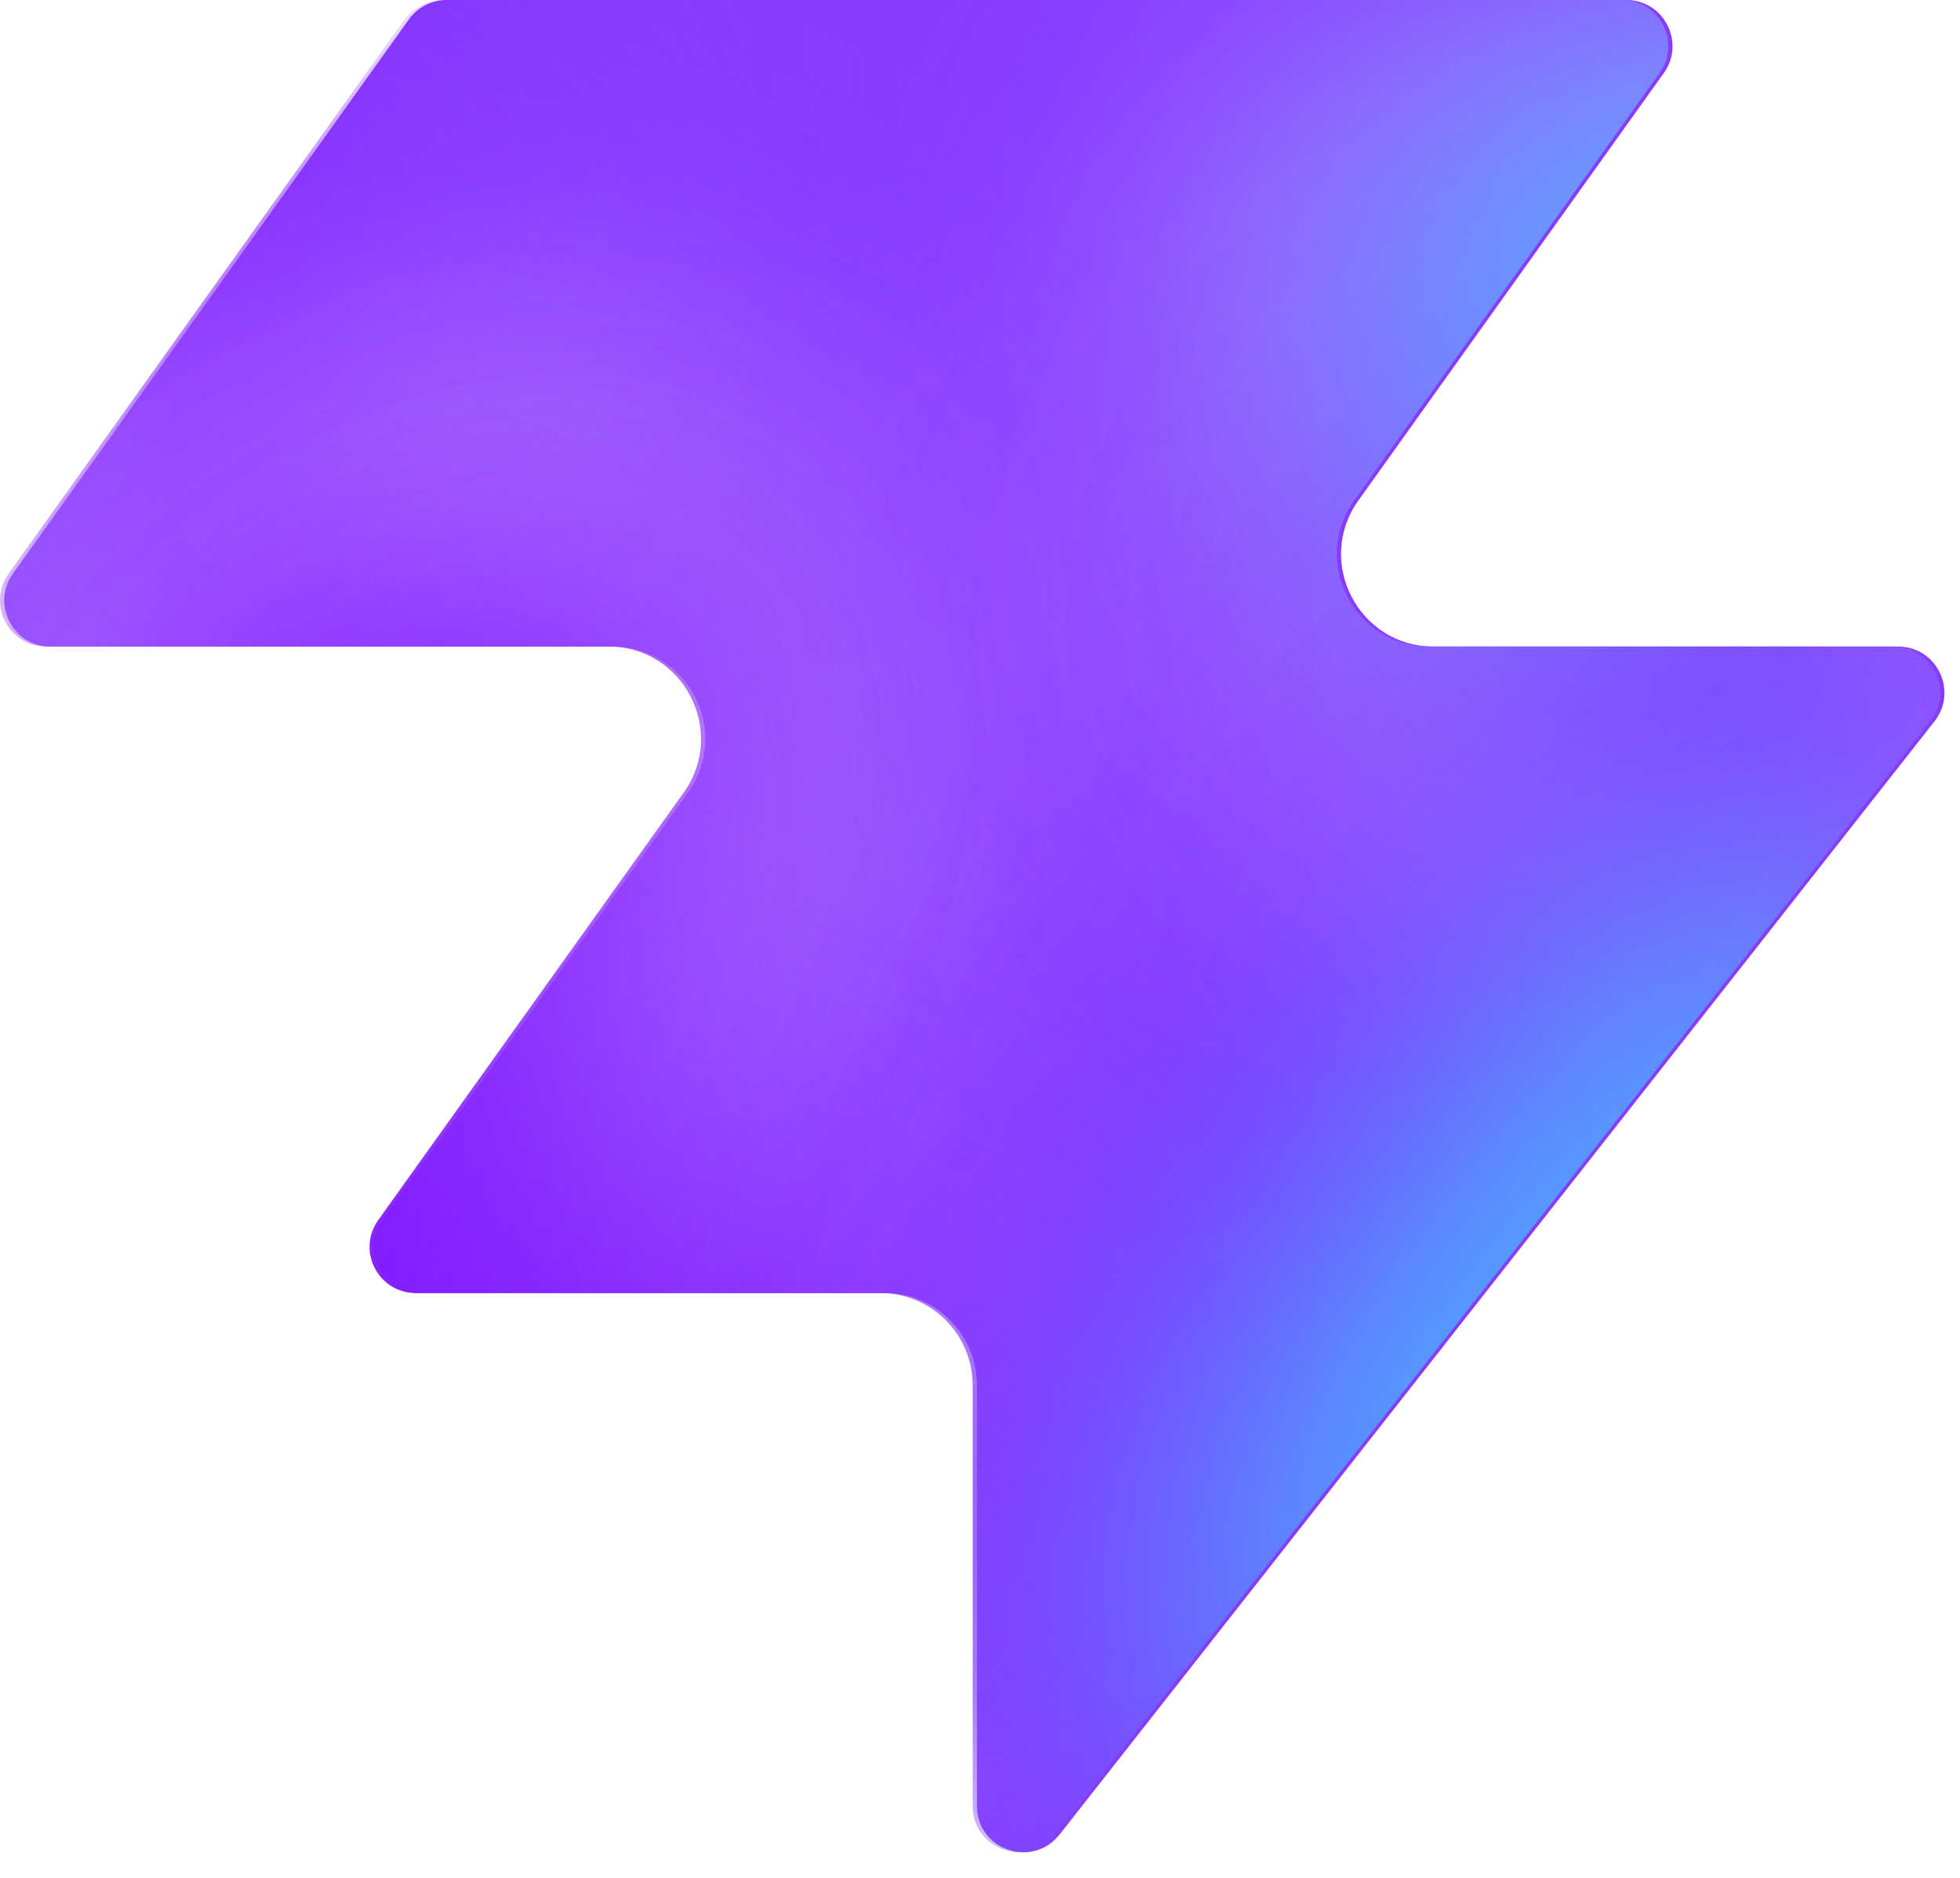
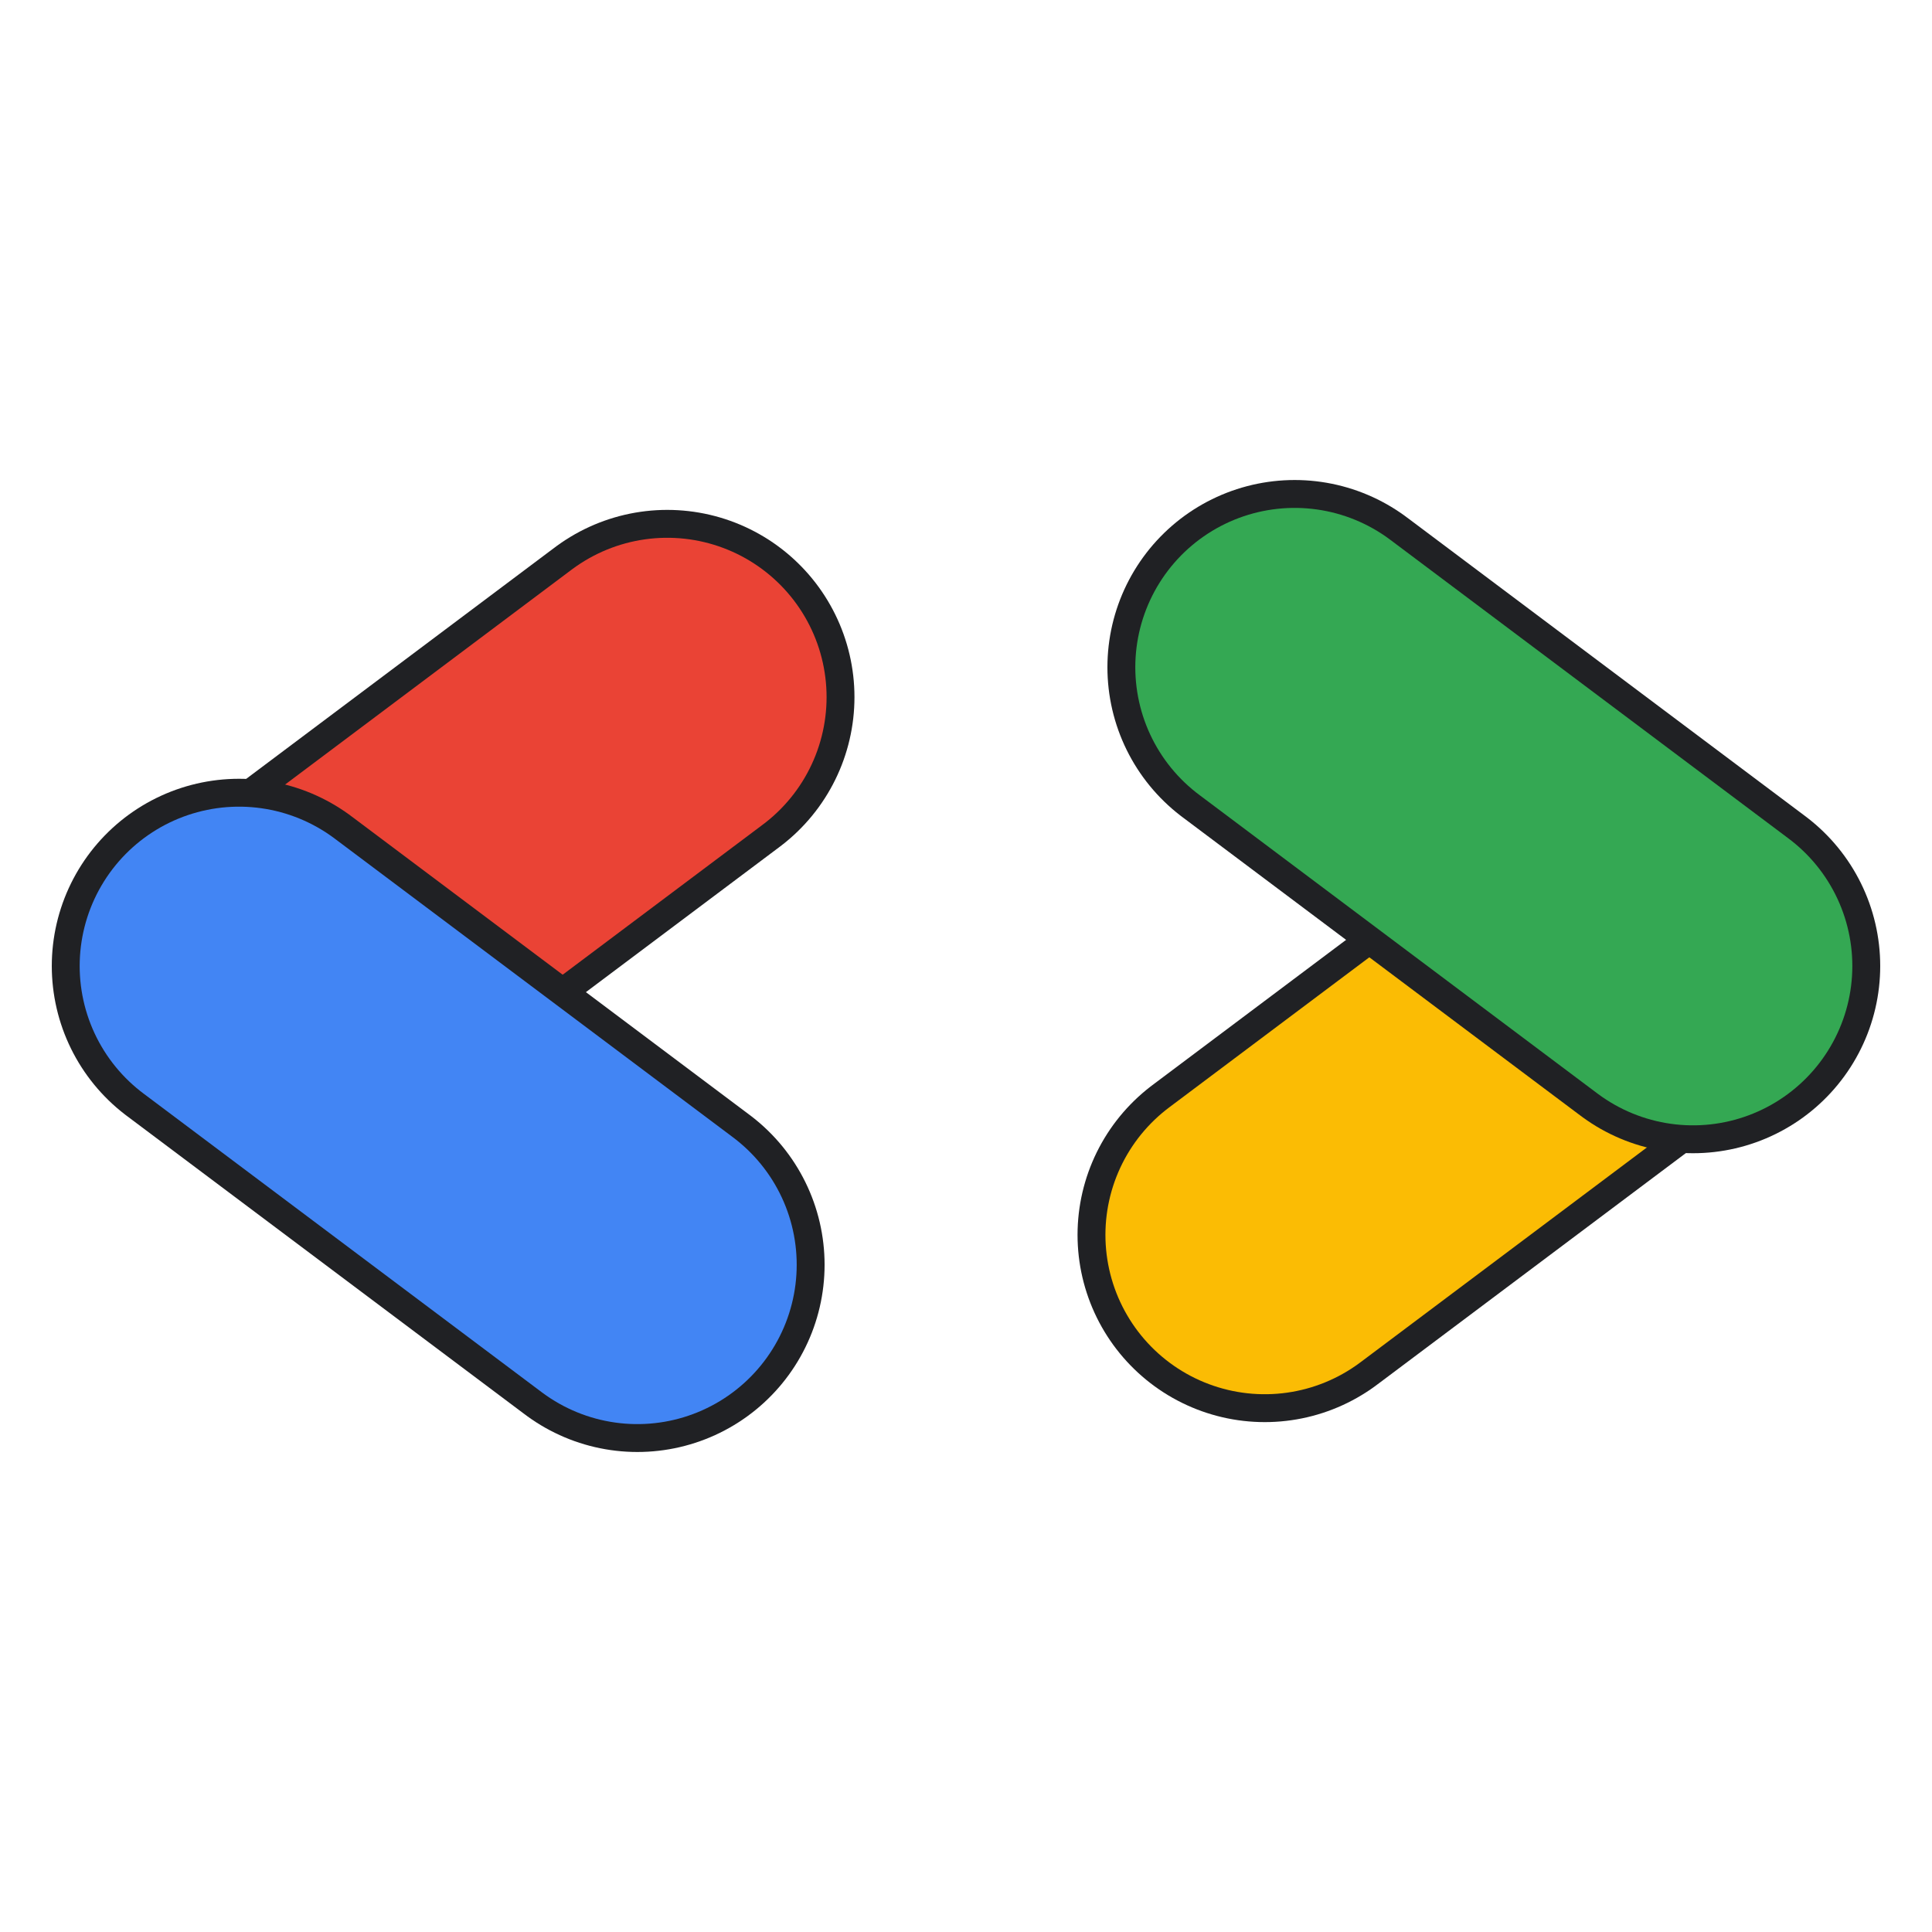
- <svg xmlns="http://www.w3.org/2000/svg" width="48" height="46" fill="none" viewBox="0 0 48 46">
-   <path fill="#863bff" d="M25.946 44.938c-.664.845-2.021.375-2.021-.698V33.937a2.26 2.26 0 0 0-2.262-2.262H10.287c-.92 0-1.456-1.04-.92-1.788l7.48-10.471c1.07-1.497 0-3.578-1.842-3.578H1.237c-.92 0-1.456-1.04-.92-1.788L10.013.474c.214-.297.556-.474.92-.474h28.894c.92 0 1.456 1.04.92 1.788l-7.48 10.471c-1.07 1.498 0 3.579 1.842 3.579h11.377c.943 0 1.473 1.088.89 1.83L25.947 44.94z" style="fill:#863bff;fill:color(display-p3 .525 .23 1);fill-opacity:1" />
-   <mask id="a" width="48" height="46" x="0" y="0" maskUnits="userSpaceOnUse" style="mask-type:alpha">
-     <path fill="#000" d="M25.842 44.938c-.664.844-2.021.375-2.021-.698V33.937a2.26 2.26 0 0 0-2.262-2.262H10.183c-.92 0-1.456-1.04-.92-1.788l7.48-10.471c1.07-1.498 0-3.579-1.842-3.579H1.133c-.92 0-1.456-1.04-.92-1.787L9.91.473c.214-.297.556-.474.92-.474h28.894c.92 0 1.456 1.04.92 1.788l-7.48 10.471c-1.07 1.498 0 3.578 1.842 3.578h11.377c.943 0 1.473 1.088.89 1.832L25.843 44.94z" style="fill:#000;fill-opacity:1" />
-   </mask>
-   <g mask="url(#a)">
-     <g filter="url(#b)">
-       <ellipse cx="5.508" cy="14.704" fill="#ede6ff" rx="5.508" ry="14.704" style="fill:#ede6ff;fill:color(display-p3 .927 .903 1);fill-opacity:1" transform="matrix(.00324 1 1 -.00324 -4.47 31.516)" />
-     </g>
-     <g filter="url(#c)">
-       <ellipse cx="10.399" cy="29.851" fill="#ede6ff" rx="10.399" ry="29.851" style="fill:#ede6ff;fill:color(display-p3 .927 .903 1);fill-opacity:1" transform="matrix(.00324 1 1 -.00324 -39.328 7.883)" />
-     </g>
-     <g filter="url(#d)">
-       <ellipse cx="5.508" cy="30.487" fill="#7e14ff" rx="5.508" ry="30.487" style="fill:#7e14ff;fill:color(display-p3 .492 .077 1);fill-opacity:1" transform="rotate(89.814 -25.913 -14.639)scale(1 -1)" />
-     </g>
-     <g filter="url(#e)">
-       <ellipse cx="5.508" cy="30.599" fill="#7e14ff" rx="5.508" ry="30.599" style="fill:#7e14ff;fill:color(display-p3 .492 .077 1);fill-opacity:1" transform="rotate(89.814 -32.644 -3.334)scale(1 -1)" />
-     </g>
-     <g filter="url(#f)">
-       <ellipse cx="5.508" cy="30.599" fill="#7e14ff" rx="5.508" ry="30.599" style="fill:#7e14ff;fill:color(display-p3 .492 .077 1);fill-opacity:1" transform="matrix(.00324 1 1 -.00324 -34.34 30.47)" />
-     </g>
-     <g filter="url(#g)">
-       <ellipse cx="14.072" cy="22.078" fill="#ede6ff" rx="14.072" ry="22.078" style="fill:#ede6ff;fill:color(display-p3 .927 .903 1);fill-opacity:1" transform="rotate(93.35 24.506 48.493)scale(-1 1)" />
-     </g>
-     <g filter="url(#h)">
-       <ellipse cx="3.47" cy="21.501" fill="#7e14ff" rx="3.47" ry="21.501" style="fill:#7e14ff;fill:color(display-p3 .492 .077 1);fill-opacity:1" transform="rotate(89.009 28.708 47.59)scale(-1 1)" />
-     </g>
-     <g filter="url(#i)">
-       <ellipse cx="3.47" cy="21.501" fill="#7e14ff" rx="3.47" ry="21.501" style="fill:#7e14ff;fill:color(display-p3 .492 .077 1);fill-opacity:1" transform="rotate(89.009 28.708 47.59)scale(-1 1)" />
-     </g>
-     <g filter="url(#j)">
-       <ellipse cx=".387" cy="8.972" fill="#7e14ff" rx="4.407" ry="29.108" style="fill:#7e14ff;fill:color(display-p3 .492 .077 1);fill-opacity:1" transform="rotate(39.51 .387 8.972)" />
-     </g>
-     <g filter="url(#k)">
-       <ellipse cx="47.523" cy="-6.092" fill="#7e14ff" rx="4.407" ry="29.108" style="fill:#7e14ff;fill:color(display-p3 .492 .077 1);fill-opacity:1" transform="rotate(37.892 47.523 -6.092)" />
-     </g>
-     <g filter="url(#l)">
-       <ellipse cx="41.412" cy="6.333" fill="#47bfff" rx="5.971" ry="9.665" style="fill:#47bfff;fill:color(display-p3 .28 .748 1);fill-opacity:1" transform="rotate(37.892 41.412 6.333)" />
-     </g>
-     <g filter="url(#m)">
-       <ellipse cx="-1.879" cy="38.332" fill="#7e14ff" rx="4.407" ry="29.108" style="fill:#7e14ff;fill:color(display-p3 .492 .077 1);fill-opacity:1" transform="rotate(37.892 -1.88 38.332)" />
-     </g>
-     <g filter="url(#n)">
-       <ellipse cx="-1.879" cy="38.332" fill="#7e14ff" rx="4.407" ry="29.108" style="fill:#7e14ff;fill:color(display-p3 .492 .077 1);fill-opacity:1" transform="rotate(37.892 -1.88 38.332)" />
-     </g>
-     <g filter="url(#o)">
-       <ellipse cx="35.651" cy="29.907" fill="#7e14ff" rx="4.407" ry="29.108" style="fill:#7e14ff;fill:color(display-p3 .492 .077 1);fill-opacity:1" transform="rotate(37.892 35.651 29.907)" />
-     </g>
-     <g filter="url(#p)">
-       <ellipse cx="38.418" cy="32.4" fill="#47bfff" rx="5.971" ry="15.297" style="fill:#47bfff;fill:color(display-p3 .28 .748 1);fill-opacity:1" transform="rotate(37.892 38.418 32.4)" />
-     </g>
-   </g>
-   <defs>
-     <filter id="b" width="60.045" height="41.654" x="-19.77" y="16.149" color-interpolation-filters="sRGB" filterUnits="userSpaceOnUse">
-       <feFlood flood-opacity="0" result="BackgroundImageFix" />
-       <feBlend in="SourceGraphic" in2="BackgroundImageFix" result="shape" />
-       <feGaussianBlur result="effect1_foregroundBlur_2002_17158" stdDeviation="7.659" />
-     </filter>
-     <filter id="c" width="90.34" height="51.437" x="-54.613" y="-7.533" color-interpolation-filters="sRGB" filterUnits="userSpaceOnUse">
-       <feFlood flood-opacity="0" result="BackgroundImageFix" />
-       <feBlend in="SourceGraphic" in2="BackgroundImageFix" result="shape" />
-       <feGaussianBlur result="effect1_foregroundBlur_2002_17158" stdDeviation="7.659" />
-     </filter>
-     <filter id="d" width="79.355" height="29.4" x="-49.64" y="2.03" color-interpolation-filters="sRGB" filterUnits="userSpaceOnUse">
-       <feFlood flood-opacity="0" result="BackgroundImageFix" />
-       <feBlend in="SourceGraphic" in2="BackgroundImageFix" result="shape" />
-       <feGaussianBlur result="effect1_foregroundBlur_2002_17158" stdDeviation="4.596" />
-     </filter>
-     <filter id="e" width="79.579" height="29.4" x="-45.045" y="20.029" color-interpolation-filters="sRGB" filterUnits="userSpaceOnUse">
-       <feFlood flood-opacity="0" result="BackgroundImageFix" />
-       <feBlend in="SourceGraphic" in2="BackgroundImageFix" result="shape" />
-       <feGaussianBlur result="effect1_foregroundBlur_2002_17158" stdDeviation="4.596" />
-     </filter>
-     <filter id="f" width="79.579" height="29.4" x="-43.513" y="21.178" color-interpolation-filters="sRGB" filterUnits="userSpaceOnUse">
-       <feFlood flood-opacity="0" result="BackgroundImageFix" />
-       <feBlend in="SourceGraphic" in2="BackgroundImageFix" result="shape" />
-       <feGaussianBlur result="effect1_foregroundBlur_2002_17158" stdDeviation="4.596" />
-     </filter>
-     <filter id="g" width="74.749" height="58.852" x="15.756" y="-17.901" color-interpolation-filters="sRGB" filterUnits="userSpaceOnUse">
-       <feFlood flood-opacity="0" result="BackgroundImageFix" />
-       <feBlend in="SourceGraphic" in2="BackgroundImageFix" result="shape" />
-       <feGaussianBlur result="effect1_foregroundBlur_2002_17158" stdDeviation="7.659" />
-     </filter>
-     <filter id="h" width="61.377" height="25.362" x="23.548" y="2.284" color-interpolation-filters="sRGB" filterUnits="userSpaceOnUse">
-       <feFlood flood-opacity="0" result="BackgroundImageFix" />
-       <feBlend in="SourceGraphic" in2="BackgroundImageFix" result="shape" />
-       <feGaussianBlur result="effect1_foregroundBlur_2002_17158" stdDeviation="4.596" />
-     </filter>
-     <filter id="i" width="61.377" height="25.362" x="23.548" y="2.284" color-interpolation-filters="sRGB" filterUnits="userSpaceOnUse">
-       <feFlood flood-opacity="0" result="BackgroundImageFix" />
-       <feBlend in="SourceGraphic" in2="BackgroundImageFix" result="shape" />
-       <feGaussianBlur result="effect1_foregroundBlur_2002_17158" stdDeviation="4.596" />
-     </filter>
-     <filter id="j" width="56.045" height="63.649" x="-27.636" y="-22.853" color-interpolation-filters="sRGB" filterUnits="userSpaceOnUse">
-       <feFlood flood-opacity="0" result="BackgroundImageFix" />
-       <feBlend in="SourceGraphic" in2="BackgroundImageFix" result="shape" />
-       <feGaussianBlur result="effect1_foregroundBlur_2002_17158" stdDeviation="4.596" />
-     </filter>
-     <filter id="k" width="54.814" height="64.646" x="20.116" y="-38.415" color-interpolation-filters="sRGB" filterUnits="userSpaceOnUse">
-       <feFlood flood-opacity="0" result="BackgroundImageFix" />
-       <feBlend in="SourceGraphic" in2="BackgroundImageFix" result="shape" />
-       <feGaussianBlur result="effect1_foregroundBlur_2002_17158" stdDeviation="4.596" />
-     </filter>
-     <filter id="l" width="33.541" height="35.313" x="24.641" y="-11.323" color-interpolation-filters="sRGB" filterUnits="userSpaceOnUse">
-       <feFlood flood-opacity="0" result="BackgroundImageFix" />
-       <feBlend in="SourceGraphic" in2="BackgroundImageFix" result="shape" />
-       <feGaussianBlur result="effect1_foregroundBlur_2002_17158" stdDeviation="4.596" />
-     </filter>
-     <filter id="m" width="54.814" height="64.646" x="-29.286" y="6.009" color-interpolation-filters="sRGB" filterUnits="userSpaceOnUse">
-       <feFlood flood-opacity="0" result="BackgroundImageFix" />
-       <feBlend in="SourceGraphic" in2="BackgroundImageFix" result="shape" />
-       <feGaussianBlur result="effect1_foregroundBlur_2002_17158" stdDeviation="4.596" />
-     </filter>
-     <filter id="n" width="54.814" height="64.646" x="-29.286" y="6.009" color-interpolation-filters="sRGB" filterUnits="userSpaceOnUse">
-       <feFlood flood-opacity="0" result="BackgroundImageFix" />
-       <feBlend in="SourceGraphic" in2="BackgroundImageFix" result="shape" />
-       <feGaussianBlur result="effect1_foregroundBlur_2002_17158" stdDeviation="4.596" />
-     </filter>
-     <filter id="o" width="54.814" height="64.646" x="8.244" y="-2.416" color-interpolation-filters="sRGB" filterUnits="userSpaceOnUse">
-       <feFlood flood-opacity="0" result="BackgroundImageFix" />
-       <feBlend in="SourceGraphic" in2="BackgroundImageFix" result="shape" />
-       <feGaussianBlur result="effect1_foregroundBlur_2002_17158" stdDeviation="4.596" />
-     </filter>
-     <filter id="p" width="39.409" height="43.623" x="18.713" y="10.588" color-interpolation-filters="sRGB" filterUnits="userSpaceOnUse">
-       <feFlood flood-opacity="0" result="BackgroundImageFix" />
-       <feBlend in="SourceGraphic" in2="BackgroundImageFix" result="shape" />
-       <feGaussianBlur result="effect1_foregroundBlur_2002_17158" stdDeviation="4.596" />
-     </filter>
-   </defs>
+ <svg xmlns="http://www.w3.org/2000/svg" viewBox="0 -215 970 970" stroke-linecap="round" fill="none">
+   <path d="M175 255 L335 135" stroke="#202124" stroke-width="188" />
+   <path d="M175 255 L335 135" stroke="#EA4335" stroke-width="160" />
+   <path d="M120 270 L320 420" stroke="#202124" stroke-width="188" />
+   <path d="M120 270 L320 420" stroke="#4285F4" stroke-width="160" />
+   <path d="M795 285 L635 405" stroke="#202124" stroke-width="188" />
+   <path d="M795 285 L635 405" stroke="#FBBC04" stroke-width="160" />
+   <path d="M850 270 L650 120" stroke="#202124" stroke-width="188" />
+   <path d="M850 270 L650 120" stroke="#34A853" stroke-width="160" />
</svg>
